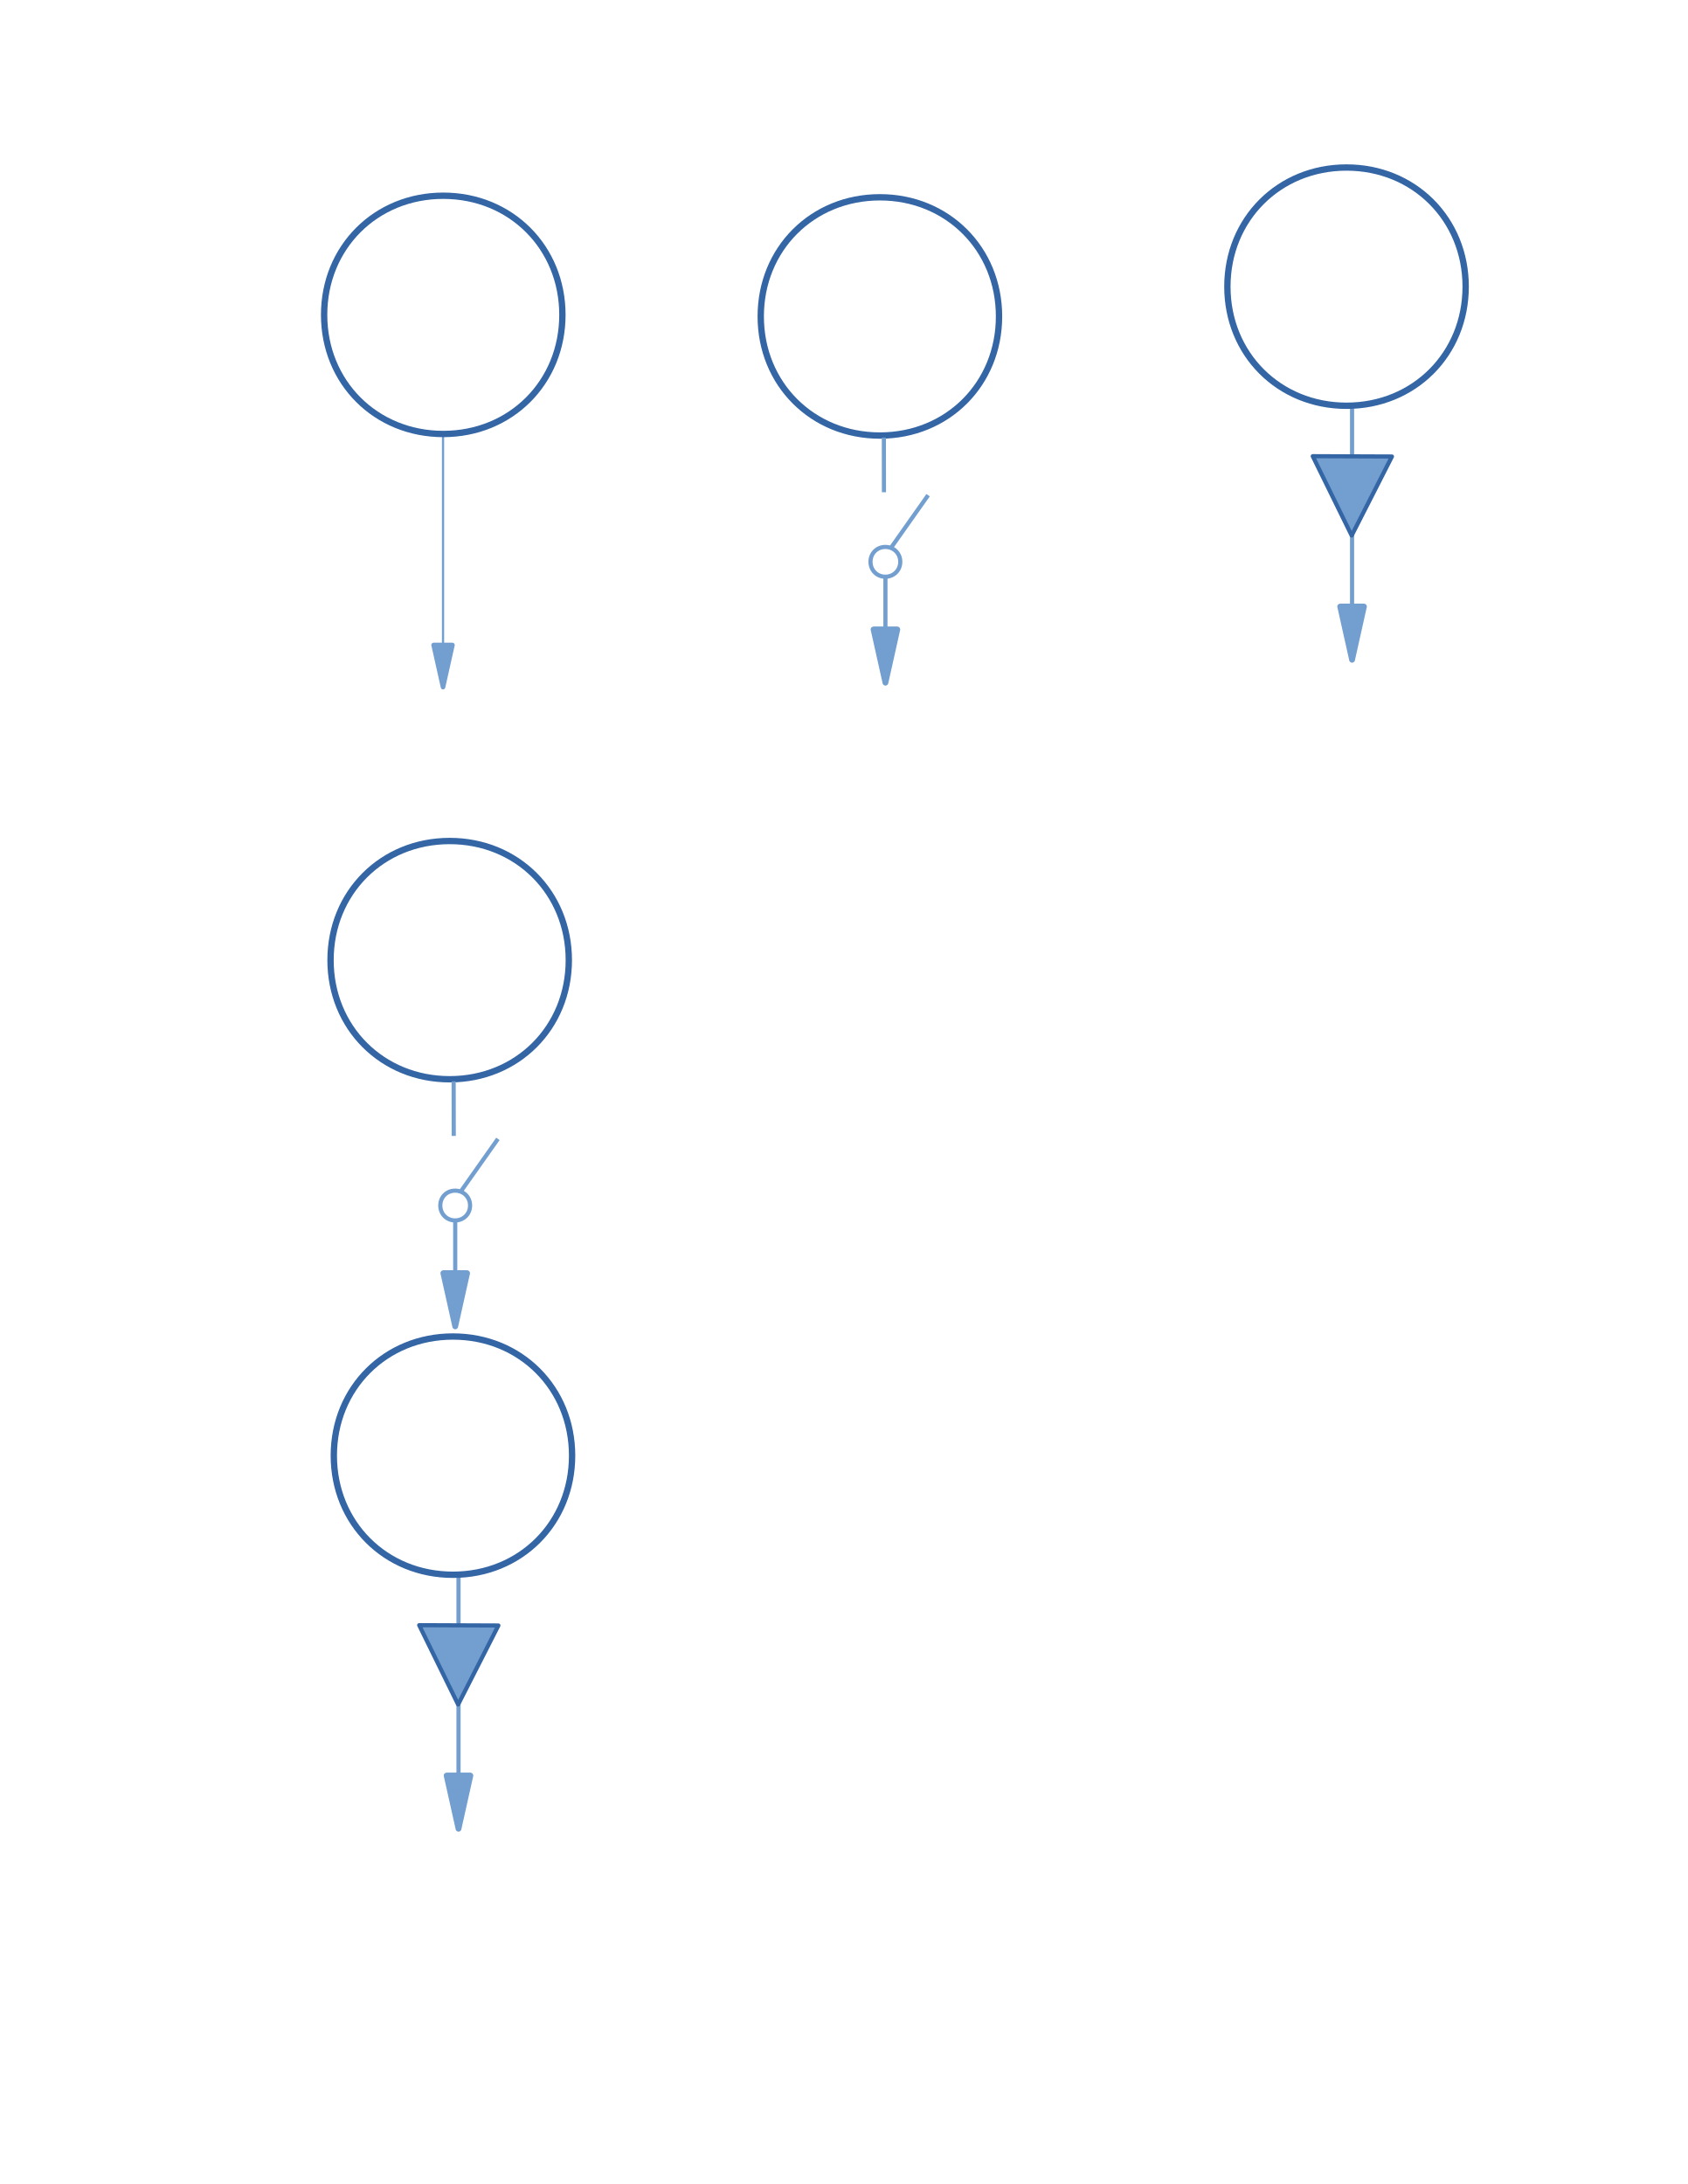
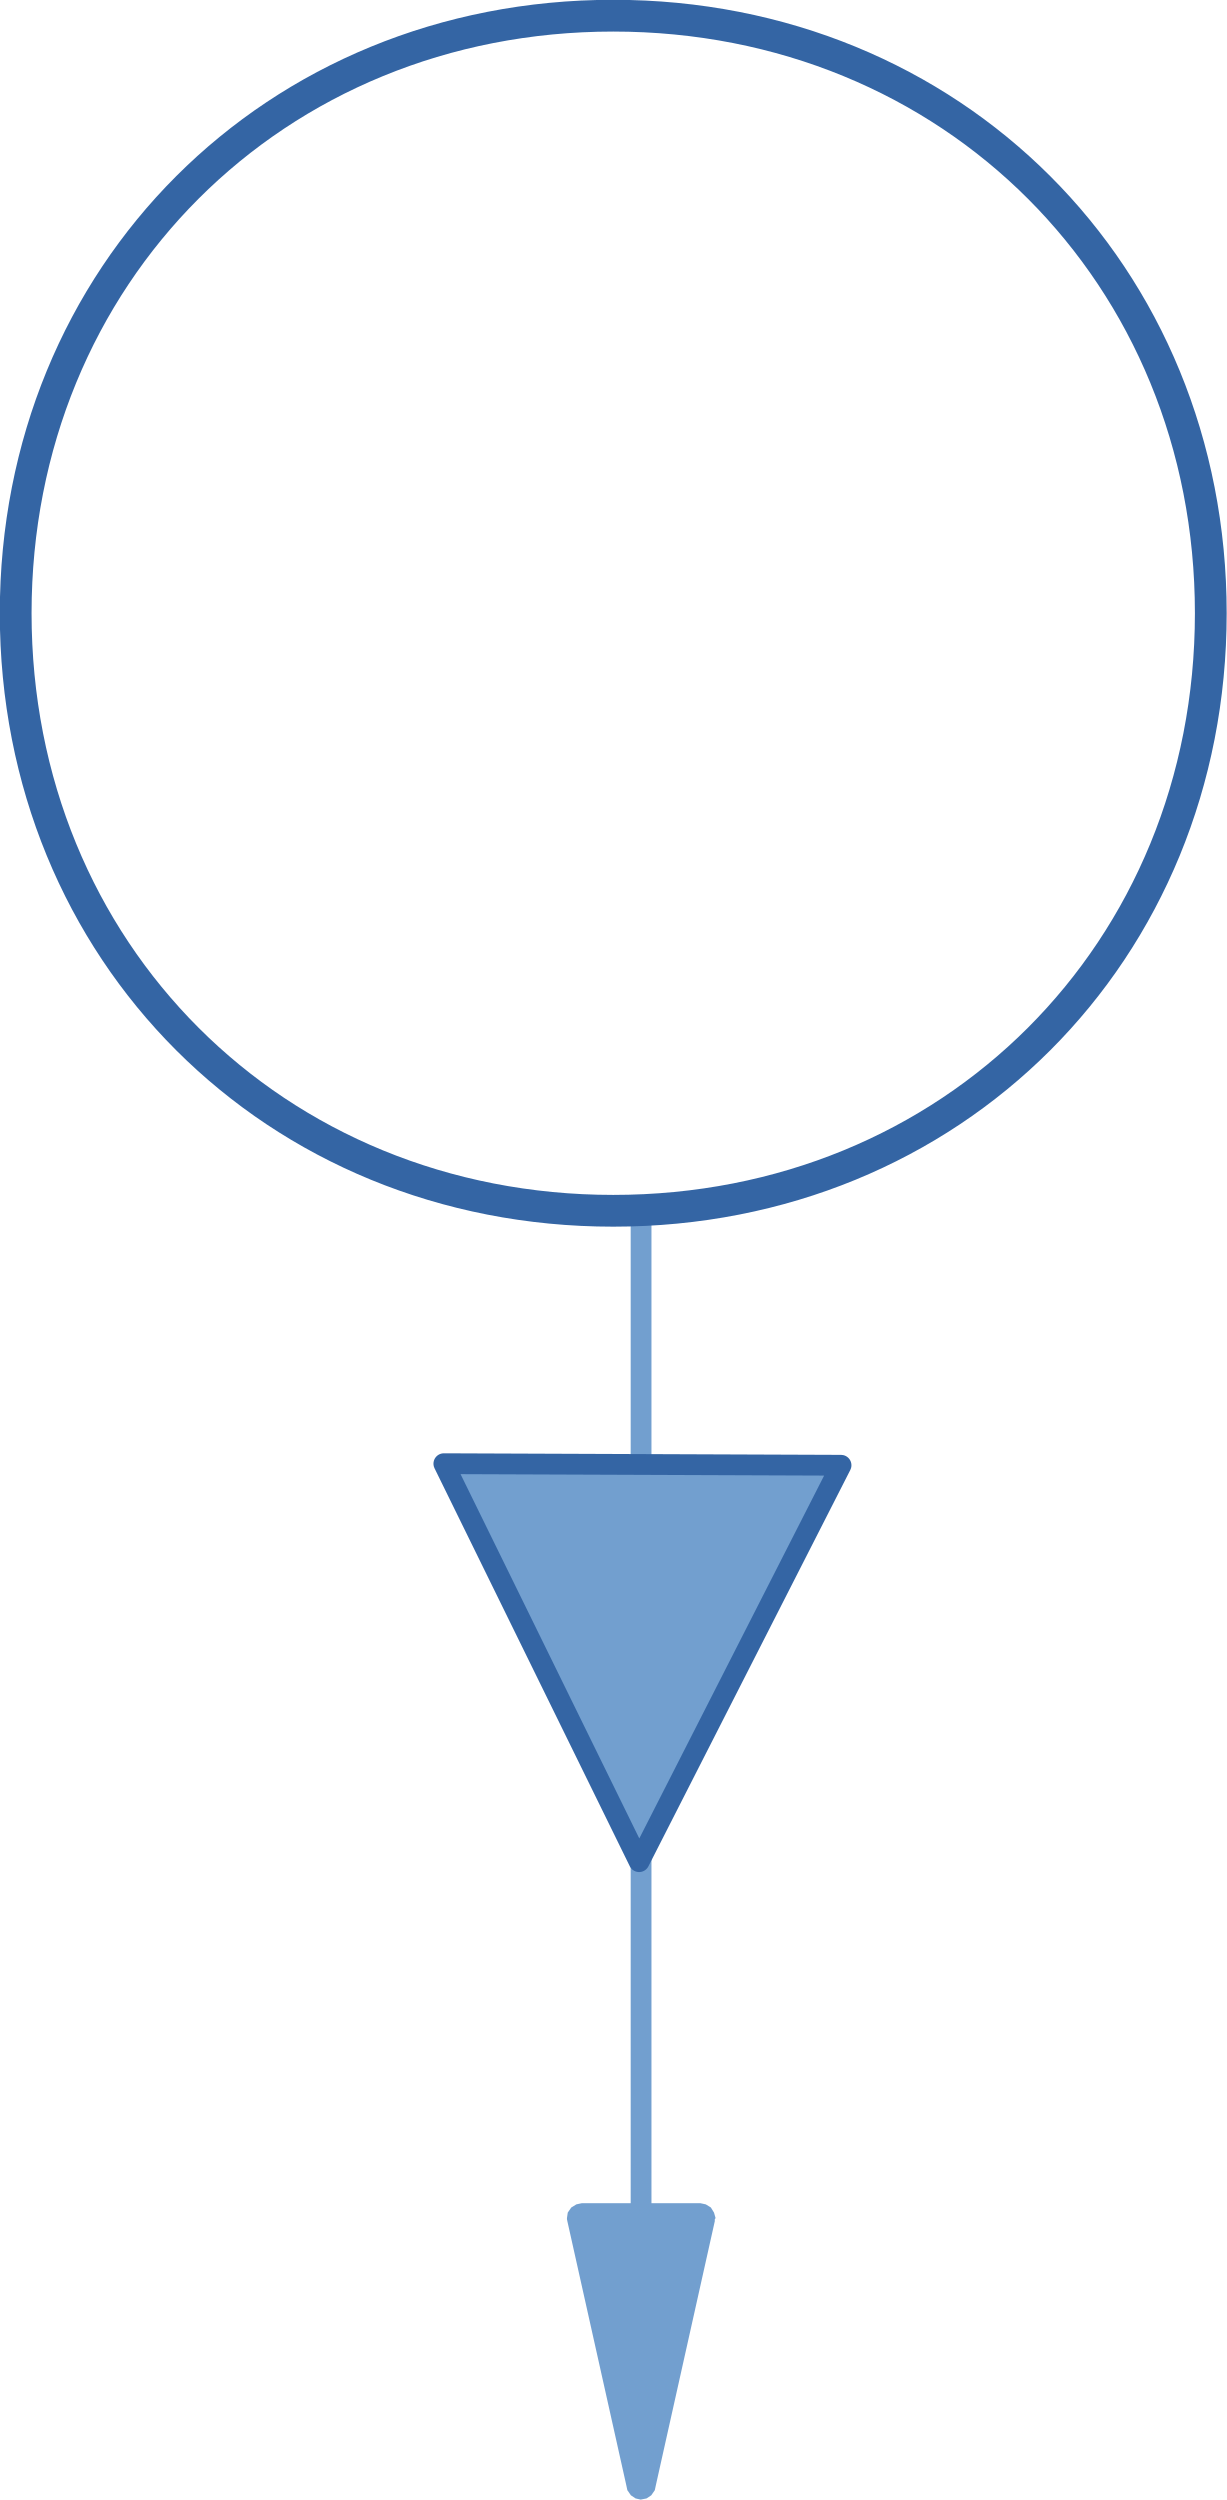
- <svg xmlns="http://www.w3.org/2000/svg" xmlns:ns1="http://xml.openoffice.org/svg/export" version="1.2" width="215.9mm" height="279.4mm" viewBox="0 0 21590 27940" preserveAspectRatio="xMidYMid" fill-rule="evenodd" stroke-width="28.222" stroke-linejoin="round" xml:space="preserve">
+ <svg xmlns="http://www.w3.org/2000/svg" xmlns:ns1="http://xml.openoffice.org/svg/export" version="1.2" width="31.29mm" height="63.76mm" viewBox="15660 2103 3129 6376" preserveAspectRatio="xMidYMid" fill-rule="evenodd" stroke-width="28.222" stroke-linejoin="round" xml:space="preserve">
  <defs class="ClipPathGroup">
    <clipPath id="presentation_clip_path" clipPathUnits="userSpaceOnUse">
-       <rect x="0" y="0" width="21590" height="27940" />
+       <rect x="15660" y="2103" width="3129" height="6376" />
    </clipPath>
    <clipPath id="presentation_clip_path_shrink" clipPathUnits="userSpaceOnUse">
-       <rect x="21" y="27" width="21547" height="27885" />
+       <rect x="15663" y="2109" width="3123" height="6364" />
    </clipPath>
  </defs>
  <defs class="TextShapeIndex">
-     <g ns1:slide="id1" ns1:id-list="id3 id4 id5 id6 id7 id8 id9 id10 id11 id12 id13 id14 id15 id16 id17 id18 id19 id20" />
+     <g ns1:slide="id1" ns1:id-list="id3 id4 id5" />
  </defs>
  <defs class="EmbeddedBulletChars">
    <g id="bullet-char-template-57356" transform="scale(0.0004882812,-0.0004882812)">
      <path d="M 580,1141 L 1163,571 580,0 -4,571 580,1141 Z" />
    </g>
    <g id="bullet-char-template-57354" transform="scale(0.0004882812,-0.0004882812)">
      <path d="M 8,1128 L 1137,1128 1137,0 8,0 8,1128 Z" />
    </g>
    <g id="bullet-char-template-10146" transform="scale(0.0004882812,-0.0004882812)">
      <path d="M 174,0 L 602,739 174,1481 1456,739 174,0 Z M 1358,739 L 309,1346 659,739 1358,739 Z" />
    </g>
    <g id="bullet-char-template-10132" transform="scale(0.0004882812,-0.0004882812)">
      <path d="M 2015,739 L 1276,0 717,0 1260,543 174,543 174,936 1260,936 717,1481 1274,1481 2015,739 Z" />
    </g>
    <g id="bullet-char-template-10007" transform="scale(0.0004882812,-0.0004882812)">
      <path d="M 0,-2 C -7,14 -16,27 -25,37 L 356,567 C 262,823 215,952 215,954 215,979 228,992 255,992 264,992 276,990 289,987 310,991 331,999 354,1012 L 381,999 492,748 772,1049 836,1024 860,1049 C 881,1039 901,1025 922,1006 886,937 835,863 770,784 769,783 710,716 594,584 L 774,223 C 774,196 753,168 711,139 L 727,119 C 717,90 699,76 672,76 641,76 570,178 457,381 L 164,-76 C 142,-110 111,-127 72,-127 30,-127 9,-110 8,-76 1,-67 -2,-52 -2,-32 -2,-23 -1,-13 0,-2 Z" />
    </g>
    <g id="bullet-char-template-10004" transform="scale(0.0004882812,-0.0004882812)">
      <path d="M 285,-33 C 182,-33 111,30 74,156 52,228 41,333 41,471 41,549 55,616 82,672 116,743 169,778 240,778 293,778 328,747 346,684 L 369,508 C 377,444 397,411 428,410 L 1163,1116 C 1174,1127 1196,1133 1229,1133 1271,1133 1292,1118 1292,1087 L 1292,965 C 1292,929 1282,901 1262,881 L 442,47 C 390,-6 338,-33 285,-33 Z" />
    </g>
    <g id="bullet-char-template-9679" transform="scale(0.0004882812,-0.0004882812)">
      <path d="M 813,0 C 632,0 489,54 383,161 276,268 223,411 223,592 223,773 276,916 383,1023 489,1130 632,1184 813,1184 992,1184 1136,1130 1245,1023 1353,916 1407,772 1407,592 1407,412 1353,268 1245,161 1136,54 992,0 813,0 Z" />
    </g>
    <g id="bullet-char-template-8226" transform="scale(0.0004882812,-0.0004882812)">
      <path d="M 346,457 C 273,457 209,483 155,535 101,586 74,649 74,723 74,796 101,859 155,911 209,963 273,989 346,989 419,989 480,963 531,910 582,859 608,796 608,723 608,648 583,586 532,535 482,483 420,457 346,457 Z" />
    </g>
    <g id="bullet-char-template-8211" transform="scale(0.0004882812,-0.0004882812)">
      <path d="M -4,459 L 1135,459 1135,606 -4,606 -4,459 Z" />
    </g>
    <g id="bullet-char-template-61548" transform="scale(0.0004882812,-0.0004882812)">
      <path d="M 173,740 C 173,903 231,1043 346,1159 462,1274 601,1332 765,1332 928,1332 1067,1274 1183,1159 1299,1043 1357,903 1357,740 1357,577 1299,437 1183,322 1067,206 928,148 765,148 601,148 462,206 346,322 231,437 173,577 173,740 Z" />
    </g>
  </defs>
  <defs class="TextEmbeddedBitmaps" />
-   <g>
-     <g id="id2" class="Master_Slide">
-       <g id="bg-id2" class="Background" />
-       <g id="bo-id2" class="BackgroundObjects" />
-     </g>
-   </g>
  <g class="SlideGroup">
    <g>
      <g id="container-id1">
        <g id="id1" class="Slide" clip-path="url(#presentation_clip_path)">
          <g class="Page">
            <g class="Group">
              <g class="com.sun.star.drawing.LineShape">
                <g id="id3">
                  <rect class="BoundingBox" stroke="none" fill="none" x="17105" y="5200" width="381" height="3279" />
                  <path fill="none" stroke="rgb(114,159,207)" stroke-width="53" stroke-linejoin="round" d="M 17295,5227 L 17295,7747" />
                  <path fill="rgb(114,159,207)" stroke="none" d="M 17107,7768 L 17257,8440 17260,8454 17269,8467 17281,8475 17294,8478 17309,8475 17321,8467 17330,8454 17333,8440 17483,7768 17483,7763 17485,7760 17481,7746 17473,7733 17460,7725 17446,7722 17144,7722 17130,7725 17117,7733 17108,7746 17106,7760 17106,7763 17107,7768 Z" />
                </g>
              </g>
              <g class="com.sun.star.drawing.CustomShape">
                <g id="id4">
                  <rect class="BoundingBox" stroke="none" fill="none" x="16765" y="5809" width="1068" height="1070" />
                  <path fill="rgb(114,159,207)" stroke="none" d="M 17290,6851 L 16792,5836 17805,5840 17290,6851 Z" />
                  <path fill="none" stroke="rgb(52,101,164)" stroke-width="53" stroke-linejoin="round" d="M 17290,6851 L 16792,5836 17805,5840 17290,6851 Z" />
                </g>
              </g>
              <g class="com.sun.star.drawing.CustomShape">
                <g id="id5">
                  <rect class="BoundingBox" stroke="none" fill="none" x="15659" y="2102" width="3131" height="3131" />
                  <path fill="none" stroke="rgb(52,101,164)" stroke-width="81" stroke-linejoin="round" d="M 17224,2143 C 18088,2143 18748,2803 18748,3667 18748,4531 18088,5191 17224,5191 16360,5191 15700,4531 15700,3667 15700,2803 16360,2143 17224,2143 Z" />
                </g>
              </g>
            </g>
-             <g class="Group">
-               <g class="com.sun.star.drawing.CustomShape">
-                 <g id="id6">
-                   <rect class="BoundingBox" stroke="none" fill="none" x="9690" y="2483" width="3131" height="3131" />
-                   <path fill="none" stroke="rgb(52,101,164)" stroke-width="81" stroke-linejoin="round" d="M 11255,2524 C 12119,2524 12779,3184 12779,4048 12779,4912 12119,5572 11255,5572 10391,5572 9731,4912 9731,4048 9731,3184 10391,2524 11255,2524 Z" />
-                 </g>
-               </g>
-               <g class="com.sun.star.drawing.LineShape">
-                 <g id="id7">
-                   <rect class="BoundingBox" stroke="none" fill="none" x="11136" y="7347" width="381" height="1425" />
-                   <path fill="none" stroke="rgb(114,159,207)" stroke-width="53" stroke-linejoin="round" d="M 11326,7374 L 11326,8040" />
-                   <path fill="rgb(114,159,207)" stroke="none" d="M 11138,8061 L 11288,8733 11291,8747 11300,8760 11312,8768 11325,8771 11340,8768 11352,8760 11361,8747 11364,8733 11514,8061 11514,8056 11516,8053 11512,8039 11504,8026 11491,8018 11477,8015 11175,8015 11161,8018 11148,8026 11139,8039 11137,8053 11137,8056 11138,8061 Z" />
-                 </g>
-               </g>
-               <g class="com.sun.star.drawing.CustomShape">
-                 <g id="id8">
-                   <rect class="BoundingBox" stroke="none" fill="none" x="11108" y="6970" width="436" height="436" />
-                   <path fill="none" stroke="rgb(114,159,207)" stroke-width="53" stroke-linejoin="round" d="M 11325,6997 C 11433,6997 11516,7079 11516,7187 11516,7295 11433,7378 11325,7378 11217,7378 11135,7295 11135,7187 11135,7079 11217,6997 11325,6997 Z" />
-                 </g>
-               </g>
-               <g class="com.sun.star.drawing.LineShape">
-                 <g id="id9">
-                   <rect class="BoundingBox" stroke="none" fill="none" x="11375" y="6308" width="525" height="721" />
-                   <path fill="none" stroke="rgb(114,159,207)" stroke-width="53" stroke-linejoin="round" d="M 11872,6335 L 11402,7001" />
-                 </g>
-               </g>
-               <g class="com.sun.star.drawing.LineShape">
-                 <g id="id10">
-                   <rect class="BoundingBox" stroke="none" fill="none" x="11279" y="5571" width="56" height="754" />
-                   <path fill="none" stroke="rgb(114,159,207)" stroke-width="53" stroke-linejoin="round" d="M 11307,6297 L 11306,5598" />
-                 </g>
-               </g>
-             </g>
-             <g class="Group">
-               <g class="com.sun.star.drawing.LineShape">
-                 <g id="id11">
-                   <rect class="BoundingBox" stroke="none" fill="none" x="5517" y="5571" width="301" height="3250" />
-                   <path fill="none" stroke="rgb(114,159,207)" d="M 5667,5572 L 5667,8242" />
-                   <path fill="rgb(114,159,207)" stroke="none" d="M 5518,8258 L 5637,8790 5640,8801 5646,8811 5656,8818 5666,8820 5678,8818 5688,8811 5694,8801 5697,8790 5816,8258 5816,8254 5817,8252 5815,8241 5808,8231 5798,8224 5787,8222 5547,8222 5536,8224 5526,8231 5519,8241 5517,8252 5517,8254 5518,8258 Z" />
-                 </g>
-               </g>
-               <g class="com.sun.star.drawing.CustomShape">
-                 <g id="id12">
-                   <rect class="BoundingBox" stroke="none" fill="none" x="4105" y="2463" width="3131" height="3131" />
-                   <path fill="none" stroke="rgb(52,101,164)" stroke-width="81" stroke-linejoin="round" d="M 5670,2504 C 6534,2504 7194,3164 7194,4028 7194,4892 6534,5552 5670,5552 4806,5552 4146,4892 4146,4028 4146,3164 4806,2504 5670,2504 Z" />
-                 </g>
-               </g>
-             </g>
-             <g class="Group">
-               <g class="Group">
-                 <g class="com.sun.star.drawing.CustomShape">
-                   <g id="id13">
-                     <rect class="BoundingBox" stroke="none" fill="none" x="4187" y="10718" width="3131" height="3131" />
-                     <path fill="none" stroke="rgb(52,101,164)" stroke-width="81" stroke-linejoin="round" d="M 5752,10759 C 6616,10759 7276,11419 7276,12283 7276,13147 6616,13807 5752,13807 4888,13807 4228,13147 4228,12283 4228,11419 4888,10759 5752,10759 Z" />
-                   </g>
-                 </g>
-                 <g class="com.sun.star.drawing.LineShape">
-                   <g id="id14">
-                     <rect class="BoundingBox" stroke="none" fill="none" x="5633" y="15582" width="381" height="1425" />
-                     <path fill="none" stroke="rgb(114,159,207)" stroke-width="53" stroke-linejoin="round" d="M 5823,15609 L 5823,16275" />
-                     <path fill="rgb(114,159,207)" stroke="none" d="M 5635,16296 L 5785,16968 5788,16982 5797,16995 5809,17003 5822,17006 5837,17003 5849,16995 5858,16982 5861,16968 6011,16296 6011,16291 6013,16288 6009,16274 6001,16261 5988,16253 5974,16250 5672,16250 5658,16253 5645,16261 5636,16274 5634,16288 5634,16291 5635,16296 Z" />
-                   </g>
-                 </g>
-                 <g class="com.sun.star.drawing.CustomShape">
-                   <g id="id15">
-                     <rect class="BoundingBox" stroke="none" fill="none" x="5605" y="15205" width="436" height="436" />
-                     <path fill="none" stroke="rgb(114,159,207)" stroke-width="53" stroke-linejoin="round" d="M 5822,15232 C 5930,15232 6013,15314 6013,15422 6013,15530 5930,15613 5822,15613 5714,15613 5632,15530 5632,15422 5632,15314 5714,15232 5822,15232 Z" />
-                   </g>
-                 </g>
-                 <g class="com.sun.star.drawing.LineShape">
-                   <g id="id16">
-                     <rect class="BoundingBox" stroke="none" fill="none" x="5872" y="14543" width="525" height="721" />
-                     <path fill="none" stroke="rgb(114,159,207)" stroke-width="53" stroke-linejoin="round" d="M 6369,14570 L 5899,15236" />
-                   </g>
-                 </g>
-                 <g class="com.sun.star.drawing.LineShape">
-                   <g id="id17">
-                     <rect class="BoundingBox" stroke="none" fill="none" x="5776" y="13806" width="56" height="754" />
-                     <path fill="none" stroke="rgb(114,159,207)" stroke-width="53" stroke-linejoin="round" d="M 5804,14532 L 5803,13833" />
-                   </g>
-                 </g>
-               </g>
-               <g class="Group">
-                 <g class="com.sun.star.drawing.LineShape">
-                   <g id="id18">
-                     <rect class="BoundingBox" stroke="none" fill="none" x="5675" y="20155" width="381" height="3279" />
-                     <path fill="none" stroke="rgb(114,159,207)" stroke-width="53" stroke-linejoin="round" d="M 5865,20182 L 5865,22702" />
-                     <path fill="rgb(114,159,207)" stroke="none" d="M 5677,22723 L 5827,23395 5830,23409 5839,23422 5851,23430 5864,23433 5879,23430 5891,23422 5900,23409 5903,23395 6053,22723 6053,22718 6055,22715 6051,22701 6043,22688 6030,22680 6016,22677 5714,22677 5700,22680 5687,22688 5678,22701 5676,22715 5676,22718 5677,22723 Z" />
-                   </g>
-                 </g>
-                 <g class="com.sun.star.drawing.CustomShape">
-                   <g id="id19">
-                     <rect class="BoundingBox" stroke="none" fill="none" x="5335" y="20764" width="1068" height="1070" />
-                     <path fill="rgb(114,159,207)" stroke="none" d="M 5860,21806 L 5362,20791 6375,20795 5860,21806 Z" />
-                     <path fill="none" stroke="rgb(52,101,164)" stroke-width="53" stroke-linejoin="round" d="M 5860,21806 L 5362,20791 6375,20795 5860,21806 Z" />
-                   </g>
-                 </g>
-                 <g class="com.sun.star.drawing.CustomShape">
-                   <g id="id20">
-                     <rect class="BoundingBox" stroke="none" fill="none" x="4229" y="17057" width="3131" height="3131" />
-                     <path fill="none" stroke="rgb(52,101,164)" stroke-width="81" stroke-linejoin="round" d="M 5794,17098 C 6658,17098 7318,17758 7318,18622 7318,19486 6658,20146 5794,20146 4930,20146 4270,19486 4270,18622 4270,17758 4930,17098 5794,17098 Z" />
-                   </g>
-                 </g>
-               </g>
-             </g>
          </g>
        </g>
      </g>
    </g>
  </g>
</svg>
